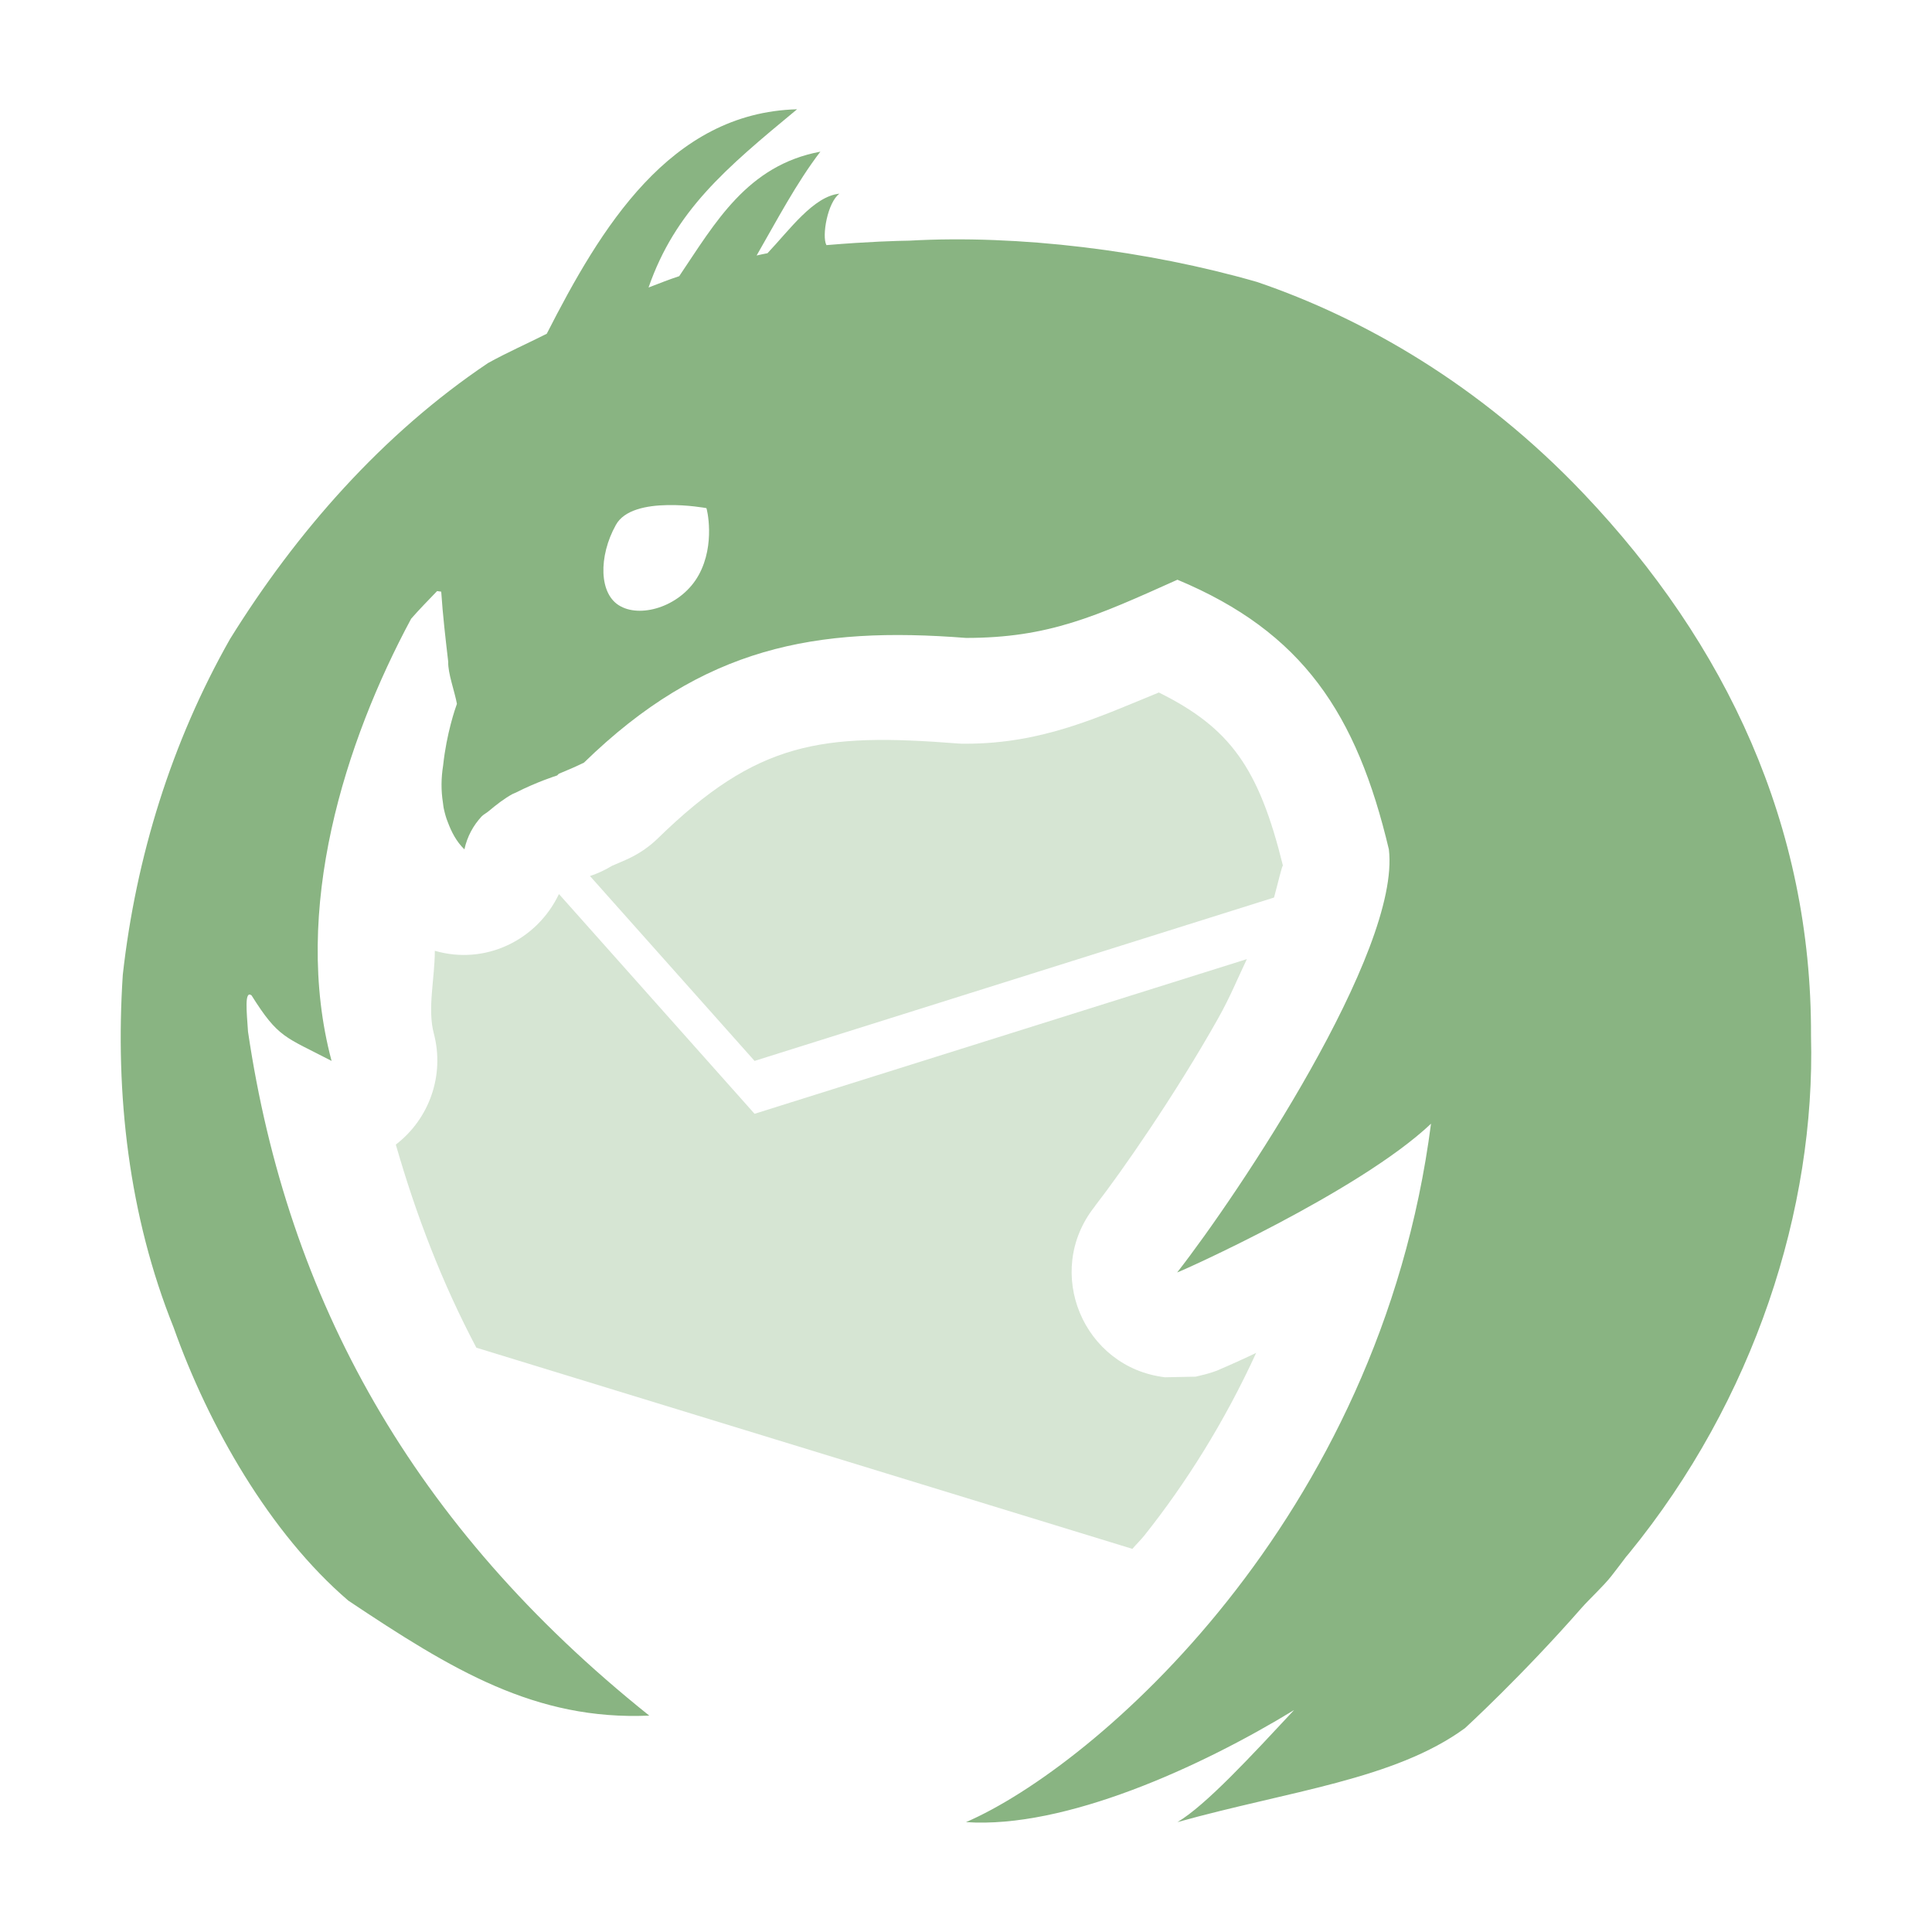
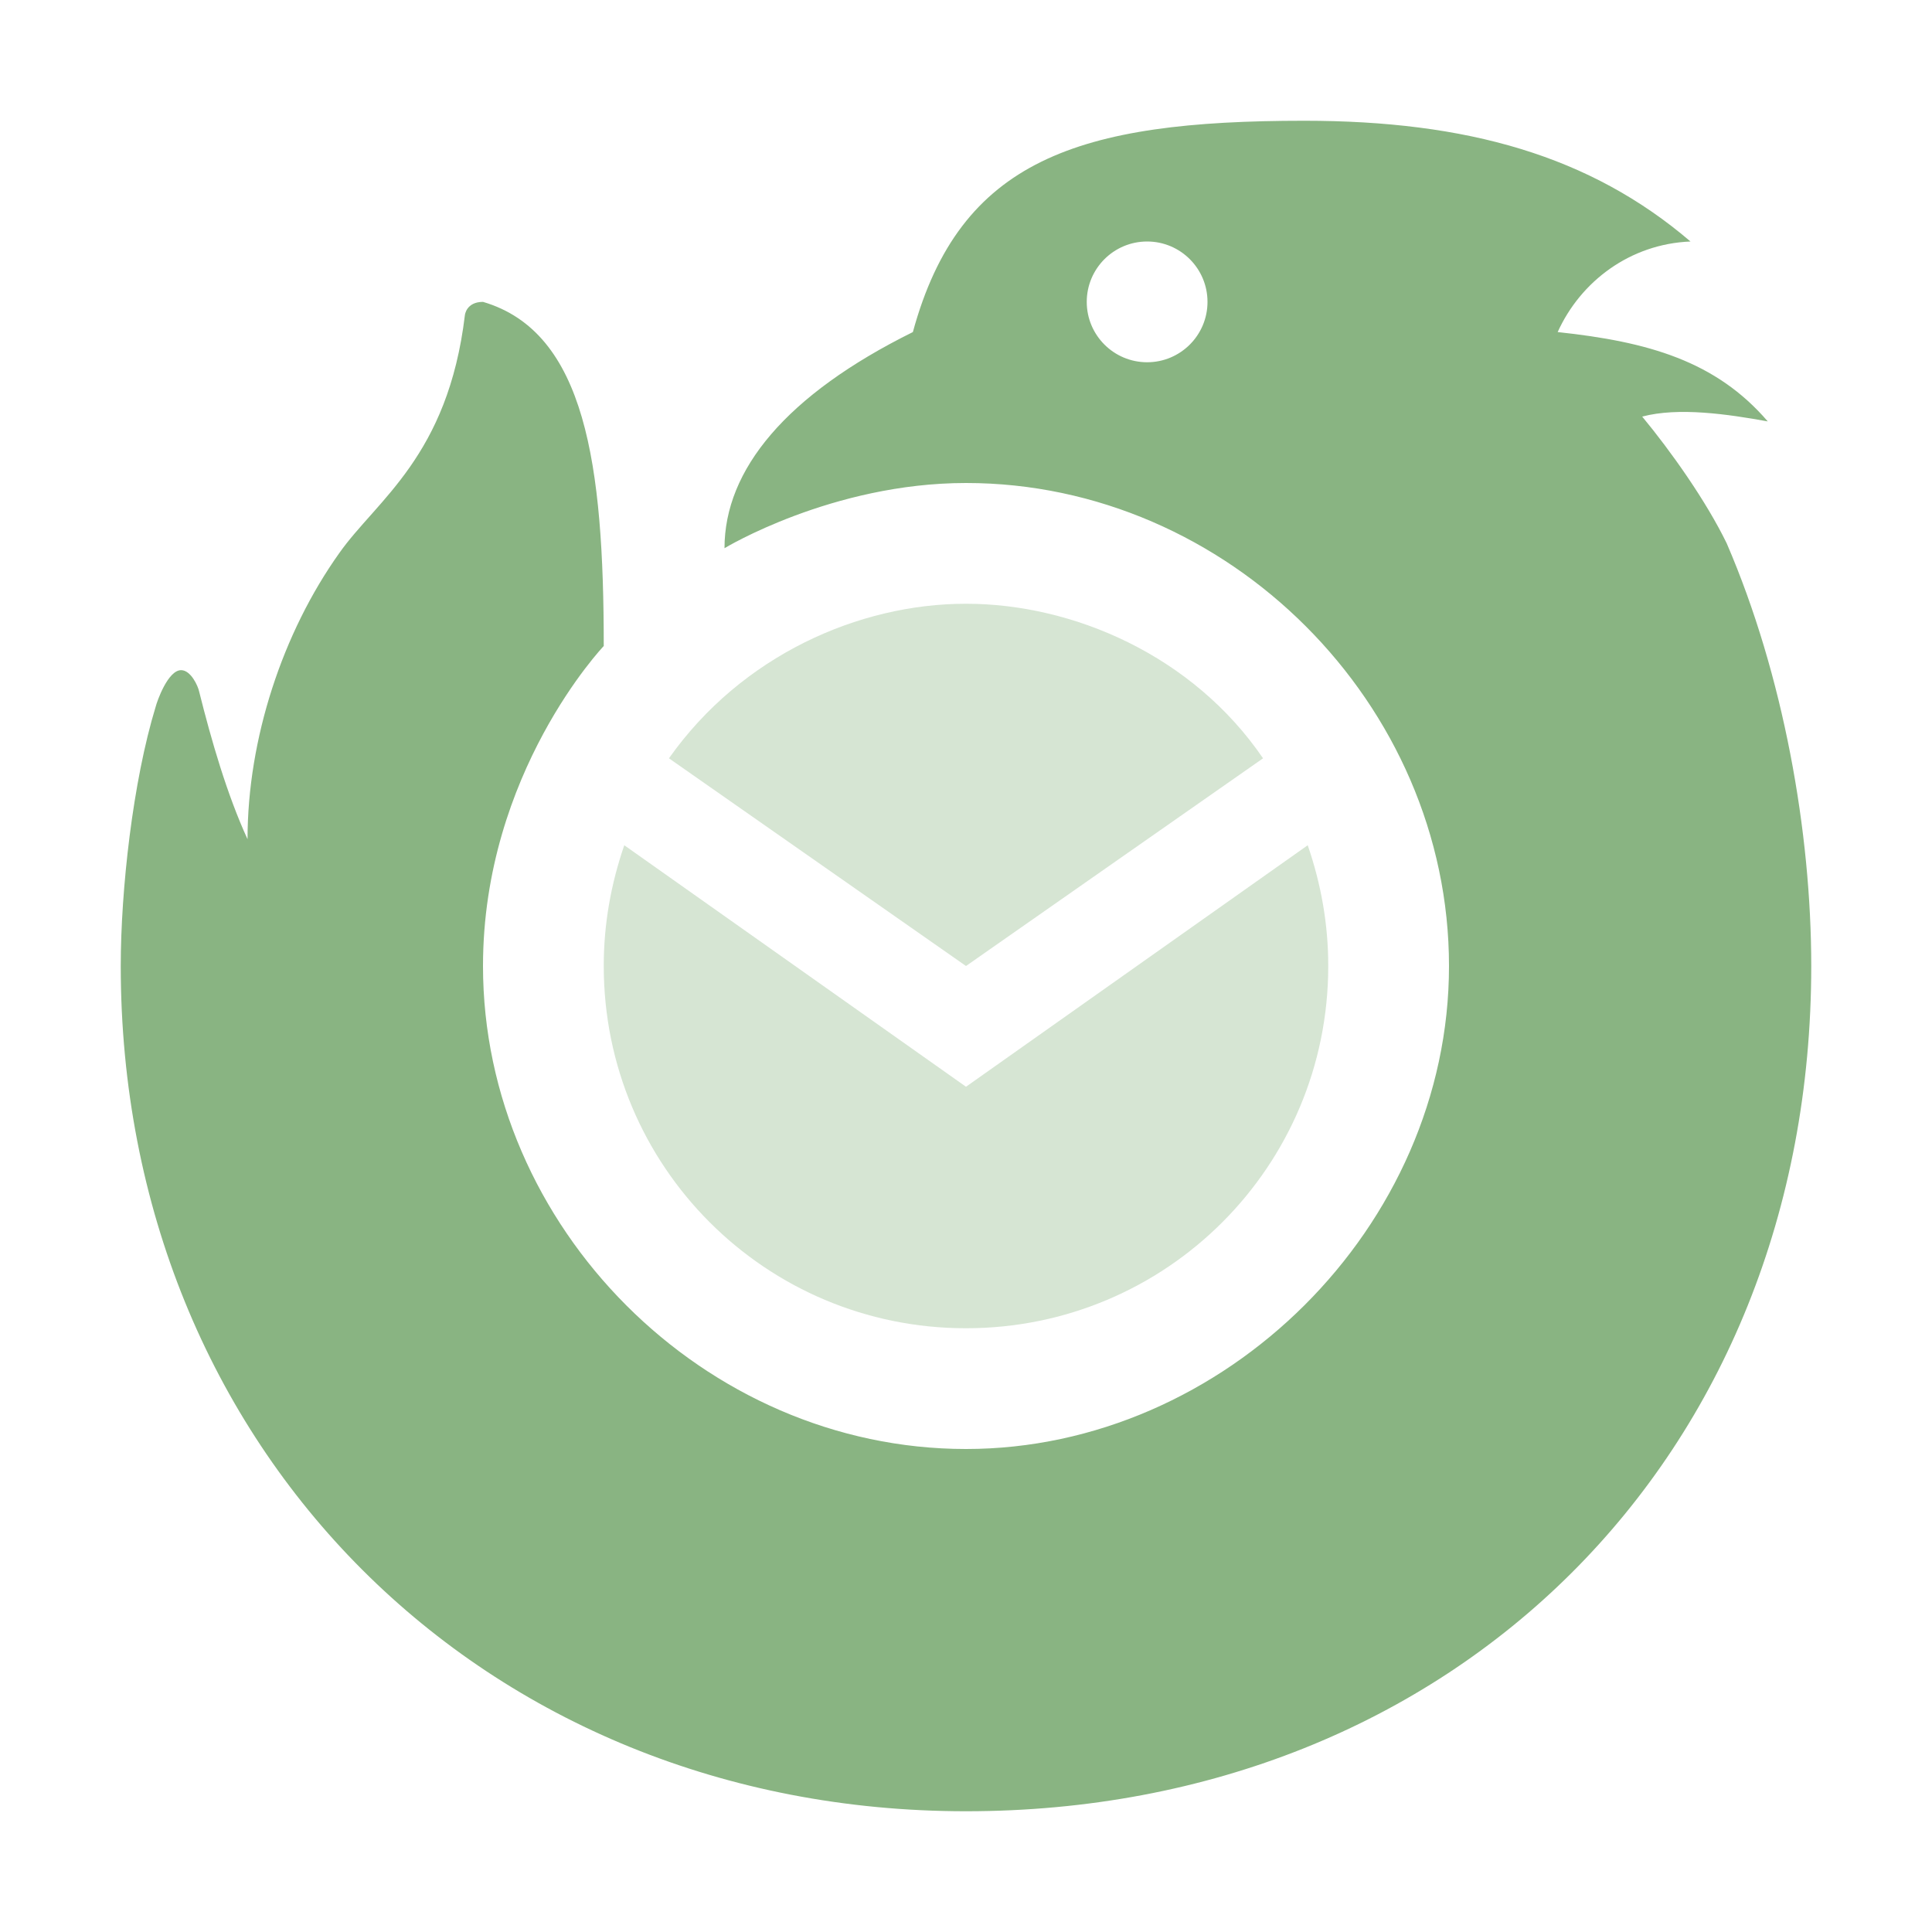
<svg xmlns="http://www.w3.org/2000/svg" width="16" height="16" version="1.1">
  <defs>
    <style id="current-color-scheme" type="text/css">
   .ColorScheme-Text { color:#89b482; } .ColorScheme-Highlight { color:#4285f4; } .ColorScheme-NeutralText { color:#ff9800; } .ColorScheme-PositiveText { color:#4caf50; } .ColorScheme-NegativeText { color:#f44336; }
  </style>
  </defs>
-   <path style="fill:currentColor" class="ColorScheme-Text" d="M 6.601,0.905 C 5.546,0.933 4.973,1.892 4.528,2.764 4.366,2.846 4.201,2.918 4.041,3.007 3.17,3.592 2.456,4.404 1.905,5.292 1.42,6.147 1.126,7.097 1.017,8.072 0.952,9.061 1.066,10.069 1.438,10.994 1.726,11.807 2.235,12.699 2.885,13.256 3.748,13.832 4.434,14.249 5.377,14.208 3.415,12.64 2.381,10.759 2.054,8.544 2.043,8.379 2.023,8.199 2.083,8.243 2.306,8.598 2.358,8.584 2.746,8.786 2.412,7.534 2.858,6.141 3.405,5.124 3.473,5.046 3.547,4.971 3.62,4.895 L 3.654,4.9 C 3.667,5.096 3.69,5.292 3.712,5.481 3.708,5.573 3.766,5.728 3.784,5.829 3.771,5.864 3.698,6.074 3.67,6.338 3.653,6.443 3.652,6.545 3.668,6.646 3.671,6.666 3.672,6.685 3.677,6.704 3.685,6.74 3.695,6.776 3.709,6.81 3.74,6.892 3.78,6.97 3.846,7.034 3.87,6.925 3.92,6.836 3.988,6.762 4.005,6.744 4.03,6.733 4.049,6.716 4.111,6.664 4.175,6.614 4.244,6.576 4.258,6.569 4.258,6.571 4.272,6.564 4.444,6.476 4.613,6.422 4.614,6.422 L 4.628,6.408 C 4.699,6.379 4.77,6.348 4.836,6.316 5.823,5.354 6.756,5.186 8,5.283 8.684,5.283 9.074,5.105 9.751,4.801 10.79,5.235 11.236,5.913 11.502,7.034 11.603,7.877 10.249,9.897 9.751,10.535 9.751,10.535 9.748,10.537 9.748,10.537 9.748,10.537 9.751,10.537 9.751,10.537 9.761,10.538 11.255,9.871 11.851,9.306 11.426,12.593 9.062,14.631 8,15.09 8.82,15.146 9.944,14.634 10.717,14.162 10.364,14.54 9.987,14.95 9.751,15.09 10.675,14.832 11.549,14.738 12.132,14.312 12.132,14.312 12.604,13.88 13.098,13.316 13.164,13.241 13.277,13.138 13.344,13.053 13.386,13 13.426,12.946 13.467,12.892 13.475,12.883 13.483,12.874 13.49,12.865 14.529,11.593 15.036,10.012 14.998,8.579 15.005,6.841 14.299,5.334 13.115,4.088 12.259,3.186 11.286,2.633 10.41,2.335 9.503,2.074 8.436,1.942 7.53,1.993 7.439,1.994 7.187,2.001 6.844,2.03 6.804,1.955 6.854,1.674 6.952,1.604 6.737,1.625 6.539,1.904 6.356,2.097 6.326,2.103 6.294,2.109 6.266,2.116 6.43,1.831 6.598,1.511 6.794,1.256 6.187,1.369 5.922,1.847 5.625,2.287 5.539,2.315 5.455,2.349 5.371,2.381 5.592,1.745 6.006,1.397 6.601,0.905 Z M 5.526,4.183 C 5.695,4.179 5.849,4.208 5.85,4.208 5.853,4.208 5.927,4.506 5.787,4.761 5.647,5.016 5.321,5.119 5.141,5.022 4.956,4.926 4.957,4.604 5.1,4.348 5.169,4.221 5.356,4.186 5.526,4.183 Z" />
-   <path style="opacity:.35;fill:currentColor" class="ColorScheme-Text" d="M 9.597,5.735 C 9.1,5.938 8.633,6.159 8,6.159 7.977,6.16 7.954,6.159 7.931,6.157 6.8,6.069 6.272,6.139 5.447,6.944 5.38,7.009 5.304,7.062 5.221,7.103 5.168,7.129 5.119,7.148 5.069,7.17 5.011,7.205 4.95,7.234 4.886,7.255 L 6.249,8.786 10.551,7.433 C 10.586,7.304 10.62,7.156 10.625,7.17 10.426,6.362 10.19,6.029 9.597,5.735 Z M 4.629,7.404 C 4.446,7.789 4.016,7.995 3.601,7.874 3.601,8.104 3.538,8.355 3.593,8.56 3.683,8.902 3.558,9.264 3.278,9.479 3.446,10.064 3.662,10.626 3.945,11.161 L 9.378,12.827 C 9.412,12.787 9.446,12.755 9.479,12.714 9.82,12.285 10.14,11.778 10.403,11.204 10.395,11.208 10.381,11.214 10.374,11.218 10.293,11.256 10.227,11.286 10.177,11.308 10.152,11.319 10.132,11.327 10.112,11.336 10.102,11.34 10.094,11.345 10.078,11.351 10.07,11.354 10.061,11.357 10.038,11.365 10.027,11.369 9.98,11.382 9.98,11.382 9.98,11.382 9.902,11.401 9.902,11.401 9.902,11.401 9.676,11.405 9.648,11.406 8.97,11.325 8.641,10.534 9.062,9.997 9.064,9.994 9.072,9.983 9.074,9.98 9.287,9.706 9.732,9.067 10.088,8.434 10.187,8.258 10.247,8.108 10.326,7.943 L 6.249,9.224 Z" />
+   <path style="fill:currentColor" class="ColorScheme-Text" d="M 10.8 1 C 8.93 1 7.95 1.32 7.56 2.75 C 6.51 3.27 6 3.89 6 4.54 C 6 4.54 6.89 4 8 4 C 10.17 4 12 5.83 12 8 C 12 10.16 10.14 12 8 12 C 5.83 12 4 10.16 4 8 C 4 6.4 5 5.35 5 5.35 C 5 3.85 4.85 2.75 4 2.5 C 3.86 2.5 3.85 2.61 3.85 2.61 C 3.71 3.78 3.12 4.14 2.81 4.58 C 2.34 5.24 2.05 6.12 2.05 6.95 C 1.88 6.58 1.75 6.13 1.65 5.73 C 1.64 5.68 1.58 5.55 1.5 5.55 C 1.39 5.55 1.3 5.81 1.29 5.85 C 1.1 6.47 1 7.37 1 8 C 1 12 4 15 8 15 C 12.04 15 15 12.07 15 8 C 15 6.89 14.77 5.59 14.3 4.5 C 14.13 4.15 13.84 3.74 13.6 3.45 C 13.9 3.37 14.31 3.43 14.64 3.49 C 14.21 2.99 13.65 2.83 12.9 2.75 C 13.09 2.33 13.5 2.02 14 2 C 13.17 1.29 12.15 1 10.8 1 z M 9.5 2 A 0.5 0.5 0 0 1 10 2.5 A 0.5 0.5 0 0 1 9.5 3 A 0.5 0.5 0 0 1 9 2.5 A 0.5 0.5 0 0 1 9.5 2 z" />
+   <path style="opacity:0.35;fill:currentColor" class="ColorScheme-Text" d="M 5.54,6.28 C 6.14,5.43 7.11,5 8,5 8.89,5 9.88,5.43 10.46,6.28 L 8,8 Z M 10.83,7 C 10.94,7.32 11,7.65 11,8 11,9.66 9.66,11 8,11 6.34,11 5,9.66 5,8 5,7.65 5.06,7.32 5.17,7 L 8,9 Z" />
</svg>
